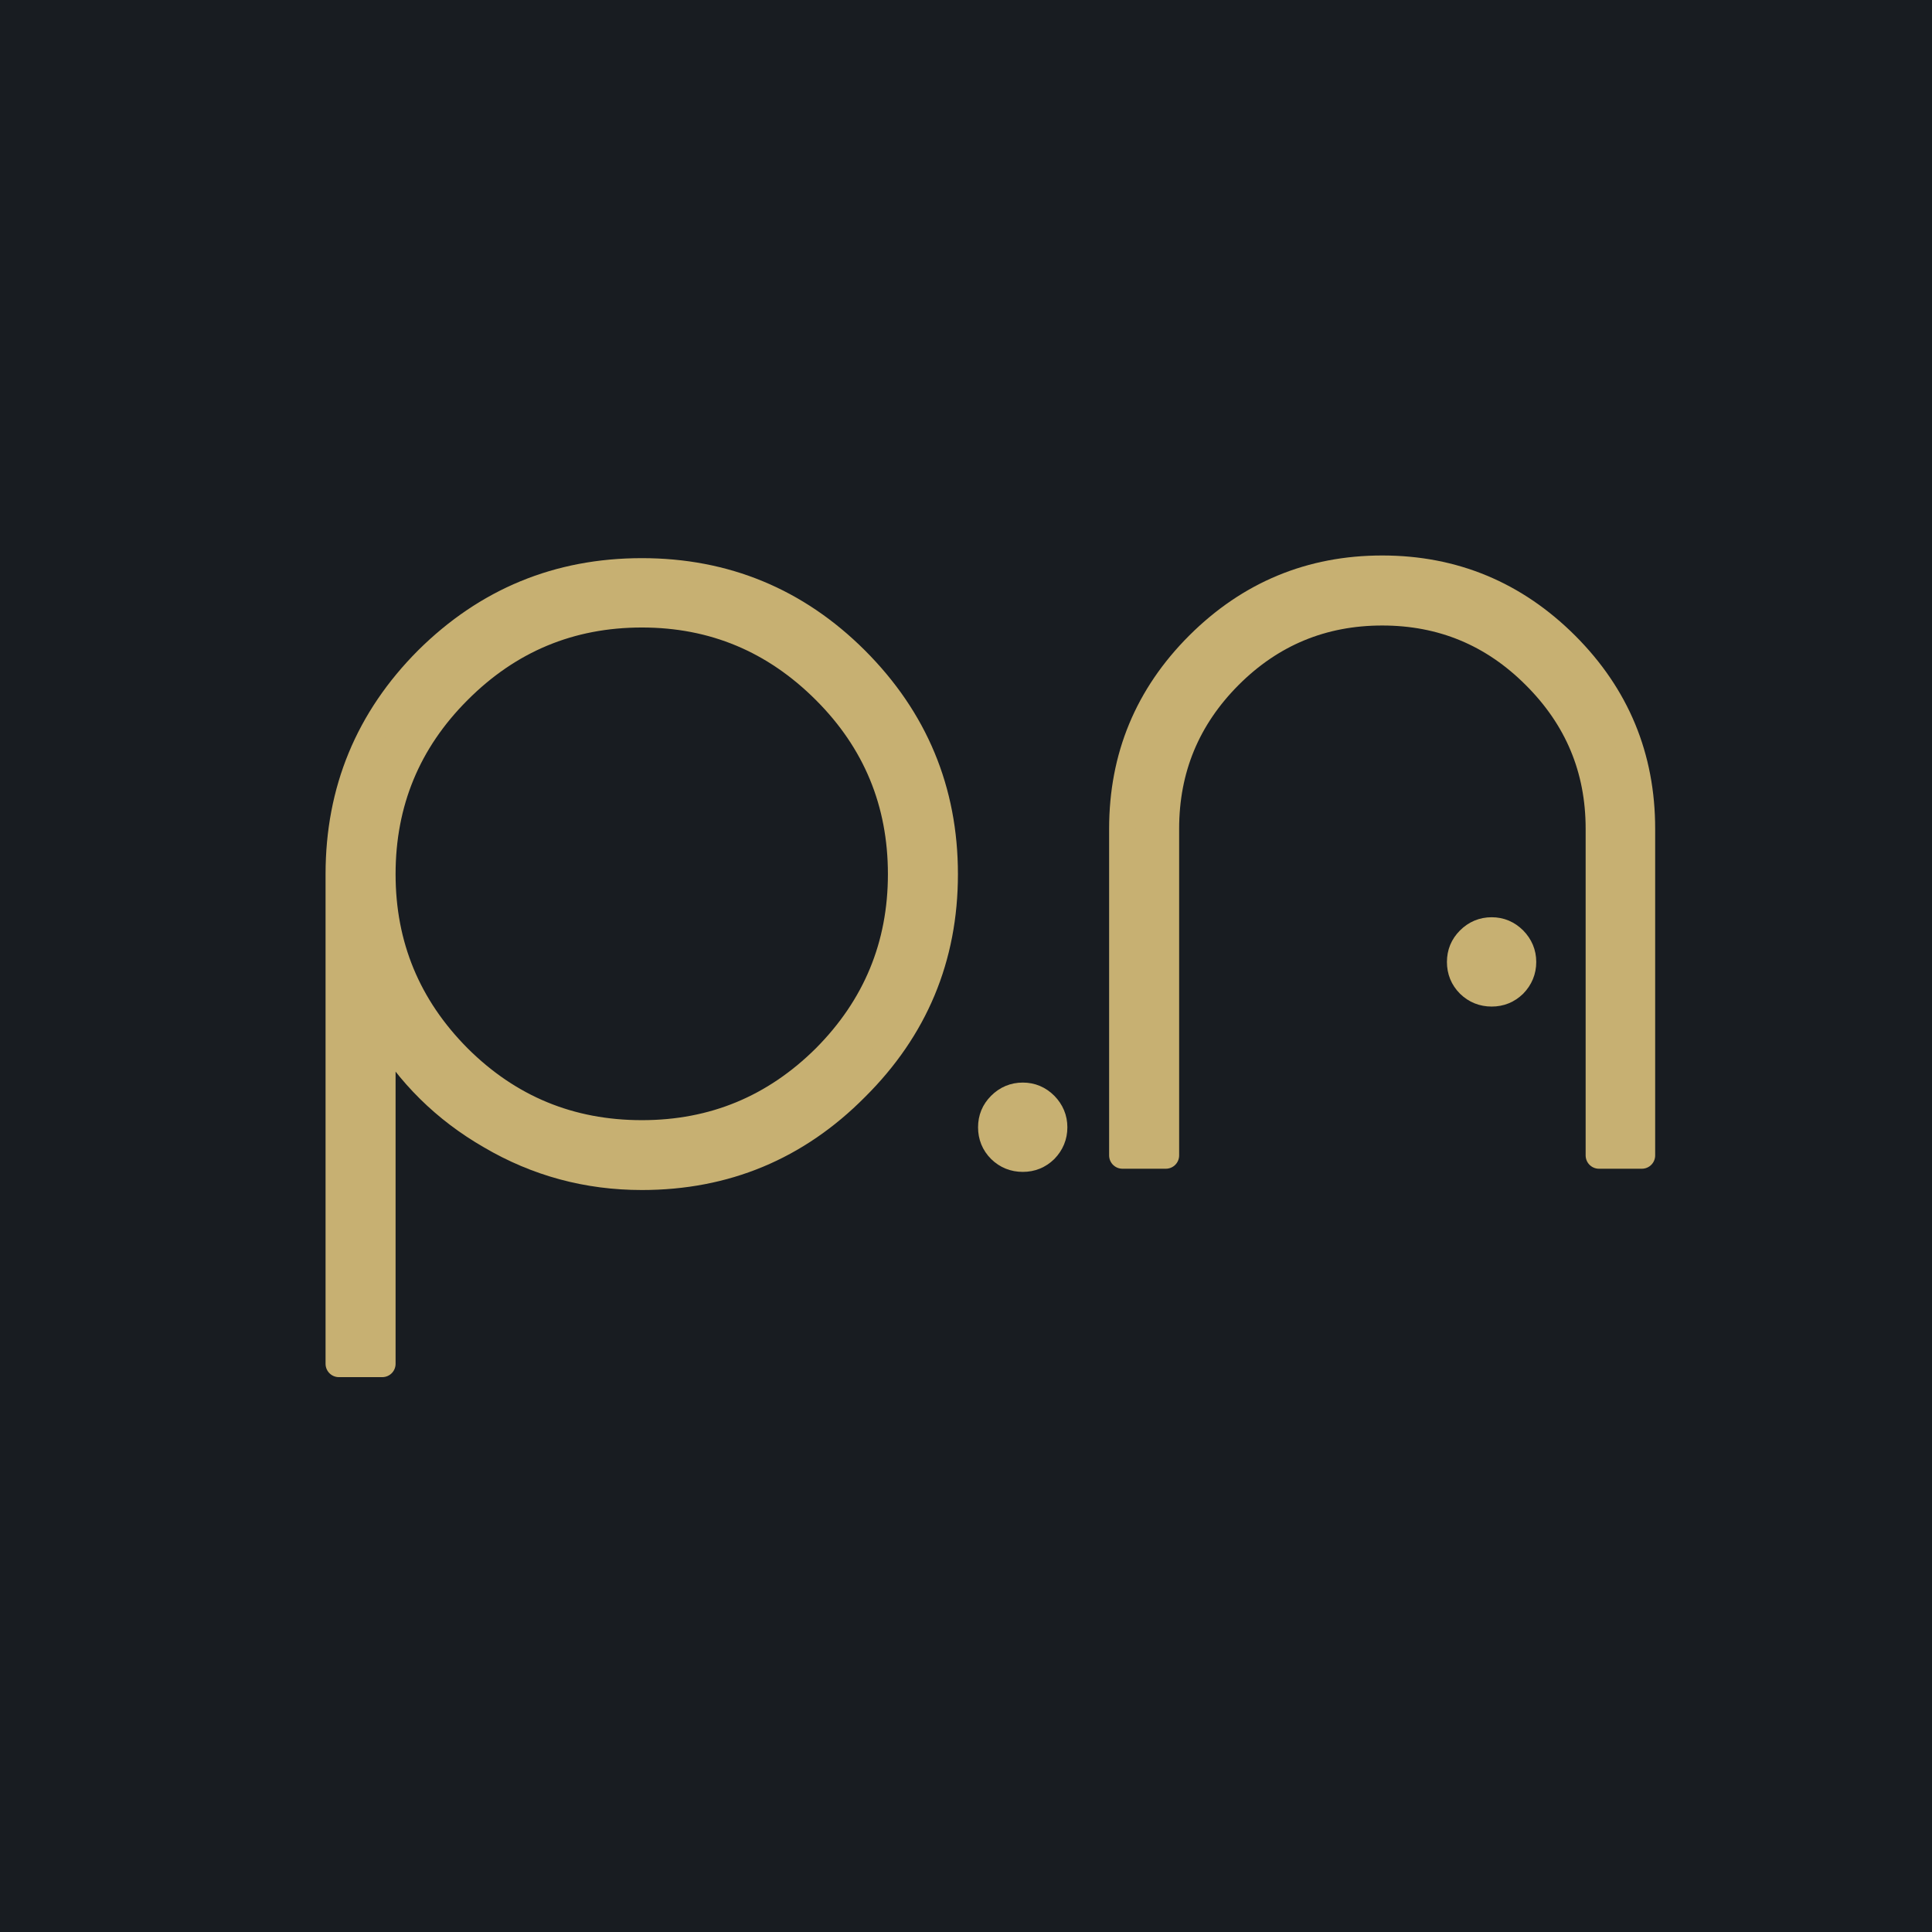
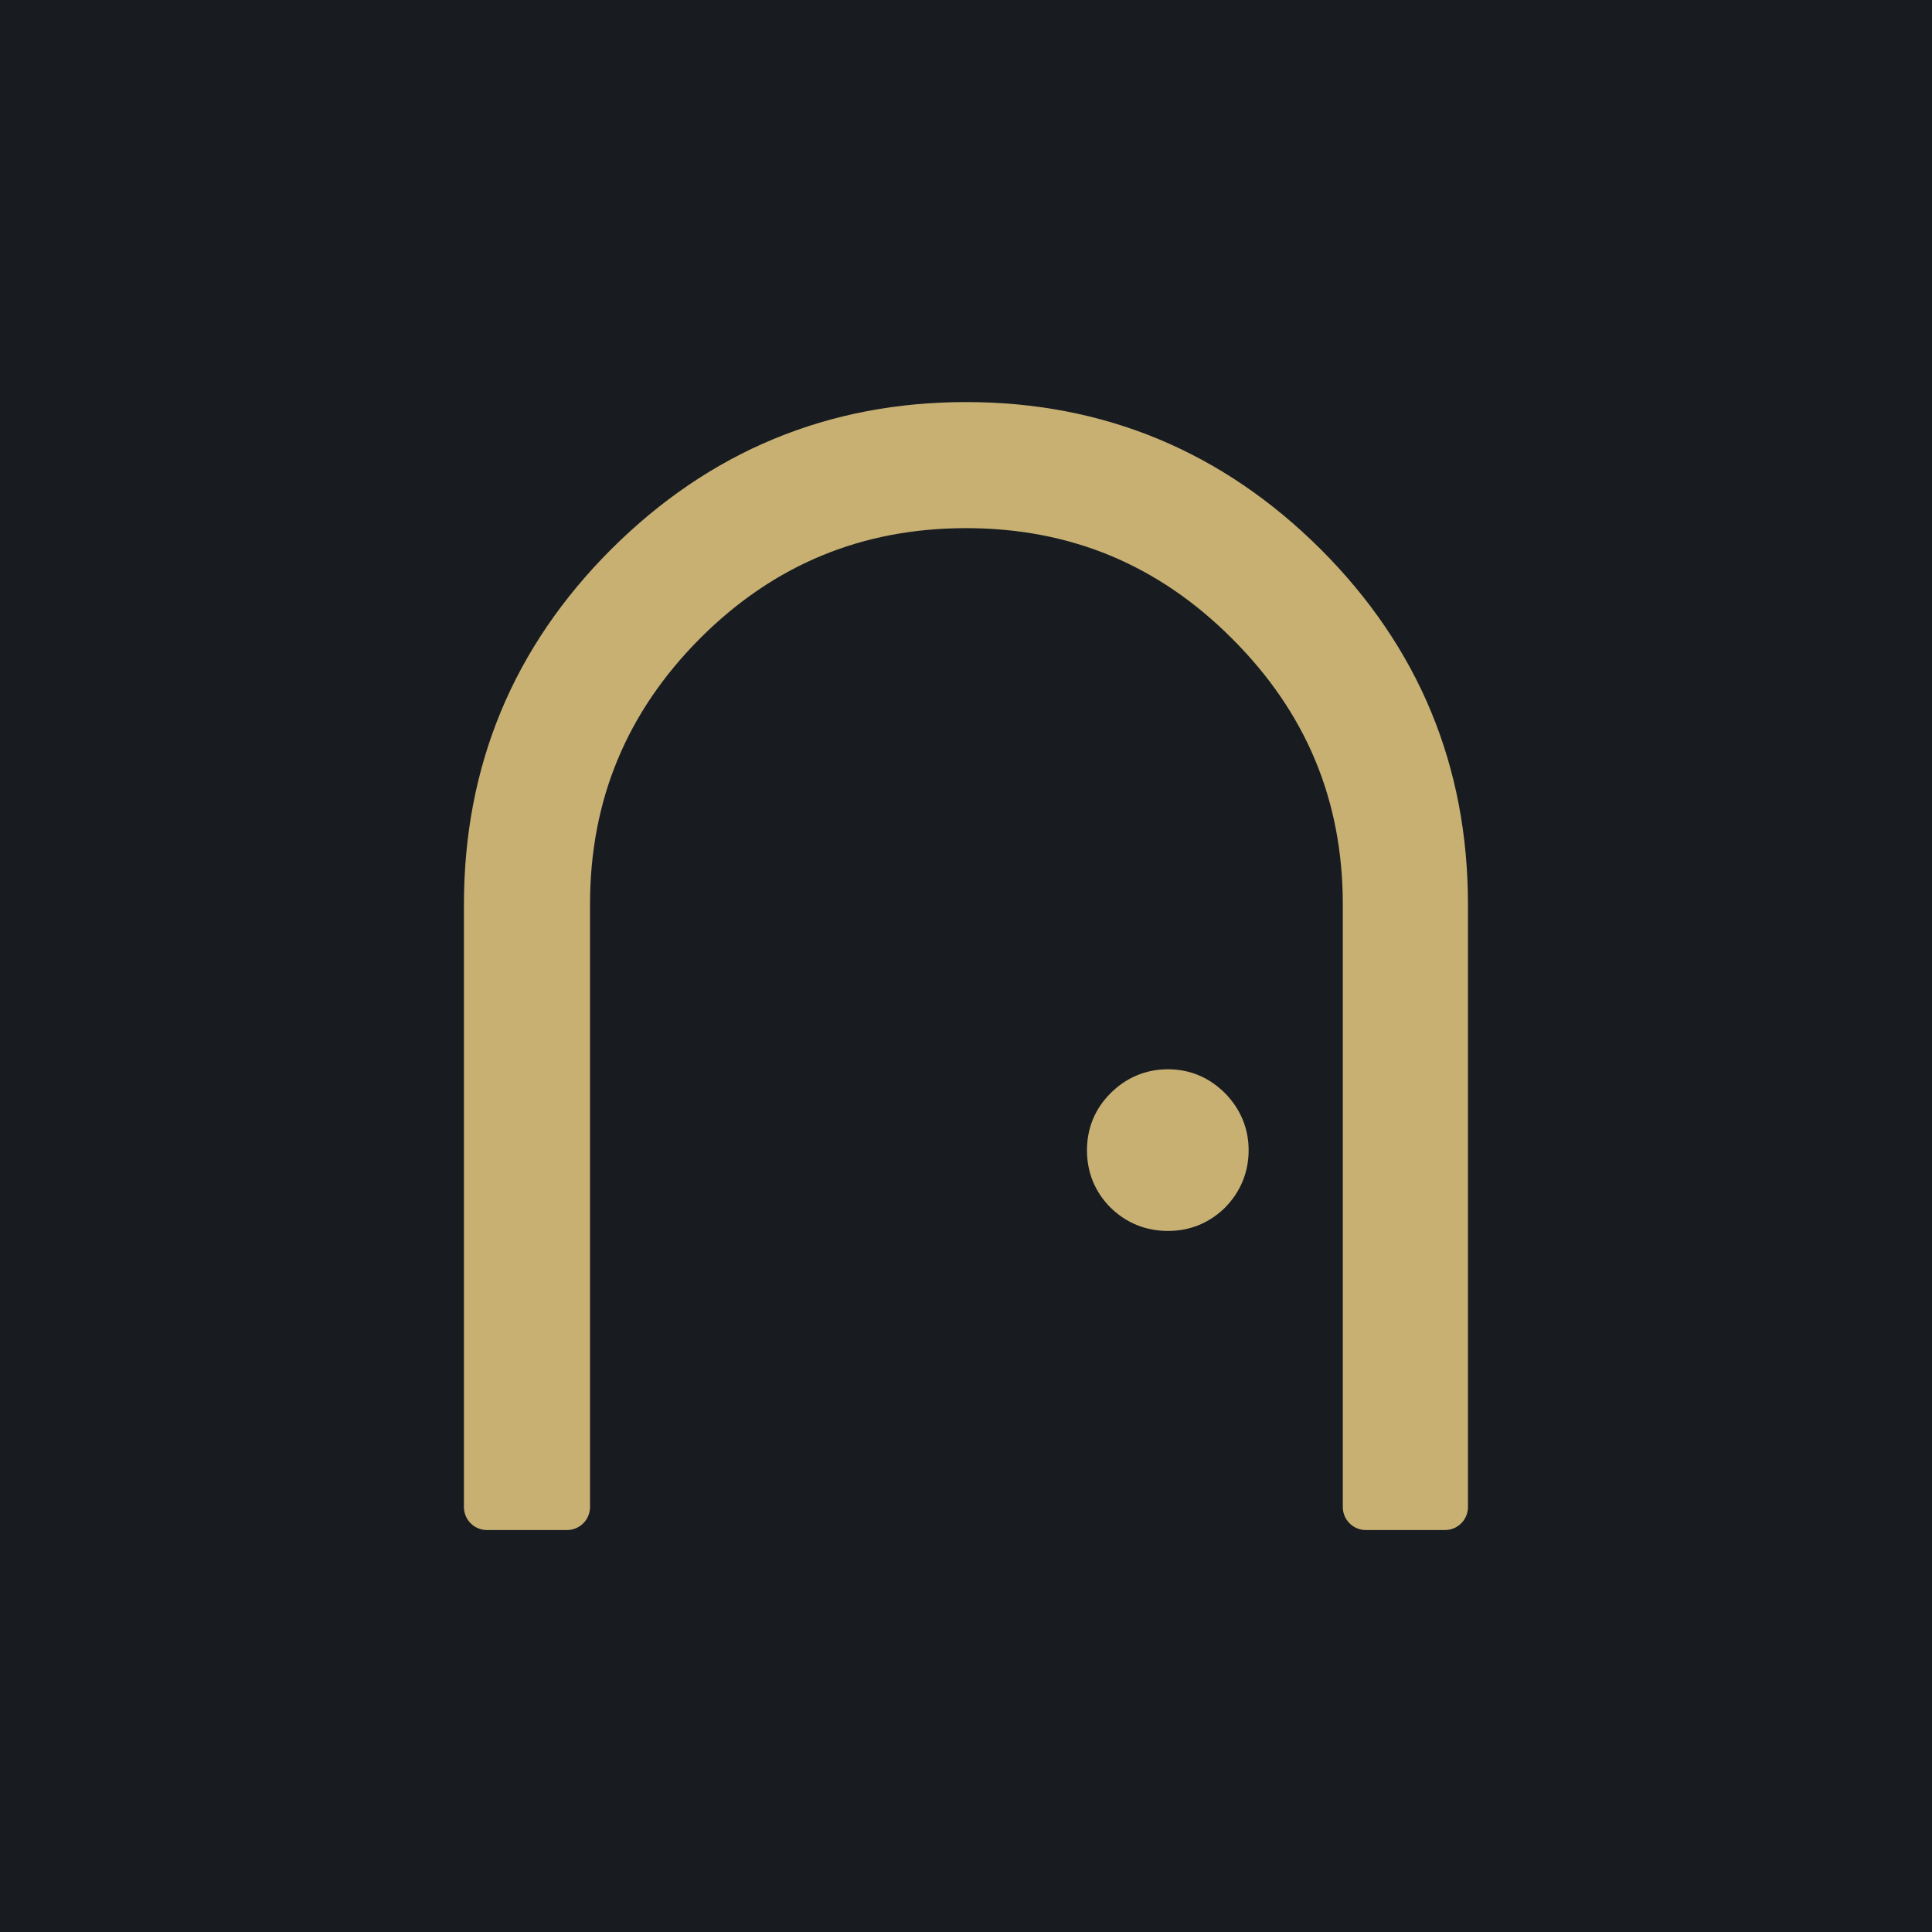
<svg xmlns="http://www.w3.org/2000/svg" viewBox="0 0 100 100">
  <rect width="100" height="100" fill="#181C21" />
-   <g fill="#C7B072" stroke="#C7B072" stroke-width="1.6" stroke-linejoin="round" transform="translate(15.00 59.77) scale(0.8609)">
-     <path transform="translate(0.00 0.00)" d="M 21.17 -32.5 C 25.47 -32.5 29.14 -30.96 32.20 -27.90 C 35.24 -24.86 36.76 -21.18 36.76 -16.87 C 36.76 -12.58 35.24 -8.90 32.20 -5.84 C 29.14 -2.80 25.47 -1.28 21.17 -1.28 C 16.85 -1.28 13.17 -2.80 10.12 -5.84 C 7.08 -8.90 5.56 -12.58 5.56 -16.87 C 5.56 -21.18 7.08 -24.86 10.12 -27.90 C 13.17 -30.96 16.85 -32.5 21.17 -32.5 Z M 21.17 1.32 C 26.17 1.32 30.46 -0.45 34.01 -4.03 C 37.58 -7.57 39.37 -11.85 39.37 -16.87 C 39.37 -21.89 37.58 -26.19 34.01 -29.76 C 30.46 -33.30 26.17 -35.07 21.17 -35.07 C 16.14 -35.07 11.85 -33.30 8.28 -29.76 C 4.72 -26.19 2.95 -21.89 2.95 -16.87 L 2.95 12.57 L 5.56 12.57 L 5.56 -7.57 C 7.17 -4.85 9.34 -2.71 12.07 -1.14 C 14.86 0.50 17.89 1.32 21.17 1.32 Z M 21.17 1.32 " />
-     <path transform="translate(41.00 0.00)" d="M 4.95 -1.65 C 4.95 -1.13 4.76 -0.68 4.40 -0.31 C 4.03 0.05 3.59 0.23 3.07 0.23 C 2.55 0.23 2.10 0.05 1.73 -0.31 C 1.36 -0.68 1.18 -1.13 1.18 -1.65 C 1.18 -2.17 1.36 -2.61 1.73 -2.98 C 2.10 -3.35 2.55 -3.54 3.07 -3.54 C 3.59 -3.54 4.03 -3.35 4.40 -2.98 C 4.76 -2.61 4.95 -2.17 4.95 -1.65 Z M 4.95 -1.65 " />
-     <path transform="translate(47.11 0.00)" d="M 5.56 0.04 L 5.56 -19.60 C 5.56 -23.20 6.83 -26.26 9.37 -28.81 C 11.91 -31.35 14.98 -32.62 18.57 -32.62 C 22.16 -32.62 25.22 -31.35 27.76 -28.81 C 30.32 -26.26 31.60 -23.20 31.60 -19.60 L 31.60 0.04 L 34.18 0.04 L 34.18 -19.60 C 34.18 -23.91 32.66 -27.59 29.60 -30.65 C 26.54 -33.70 22.86 -35.23 18.57 -35.23 C 14.27 -35.23 10.59 -33.70 7.53 -30.65 C 4.47 -27.59 2.95 -23.91 2.95 -19.60 L 2.95 0.04 Z M 5.56 0.04 " />
-     <path transform="translate(69.19 -9.94)" d="M 4.95 -1.65 C 4.95 -1.13 4.76 -0.68 4.40 -0.31 C 4.03 0.05 3.59 0.23 3.07 0.23 C 2.55 0.23 2.10 0.05 1.73 -0.31 C 1.36 -0.68 1.18 -1.13 1.18 -1.65 C 1.18 -2.17 1.36 -2.61 1.73 -2.98 C 2.10 -3.35 2.55 -3.54 3.07 -3.54 C 3.59 -3.54 4.03 -3.35 4.40 -2.98 C 4.76 -2.61 4.95 -2.17 4.95 -1.65 Z M 4.95 -1.65 " />
+   <g fill="#C7B072" stroke="#C7B072" stroke-width="1.5" stroke-linejoin="round" transform="translate(20.52 77.94) scale(1.5878)">
+     <path d="M 5.56 0.04 L 5.56 -19.60 C 5.56 -23.20 6.83 -26.26 9.37 -28.81 C 11.91 -31.35 14.98 -32.62 18.57 -32.62 C 22.16 -32.62 25.22 -31.35 27.76 -28.81 C 30.32 -26.26 31.60 -23.20 31.60 -19.60 L 31.60 0.04 L 34.18 0.04 L 34.18 -19.60 C 34.18 -23.91 32.66 -27.59 29.60 -30.65 C 26.54 -33.70 22.86 -35.23 18.57 -35.23 C 14.27 -35.23 10.59 -33.70 7.53 -30.65 C 4.47 -27.59 2.95 -23.91 2.95 -19.60 L 2.95 0.04 Z M 5.56 0.04 " />
+     <path transform="translate(22.08 -9.94)" d="M 4.95 -1.65 C 4.95 -1.13 4.76 -0.68 4.40 -0.31 C 4.03 0.05 3.59 0.23 3.07 0.23 C 2.55 0.23 2.10 0.05 1.73 -0.31 C 1.36 -0.68 1.18 -1.13 1.18 -1.65 C 1.18 -2.17 1.36 -2.61 1.73 -2.98 C 2.10 -3.35 2.55 -3.54 3.07 -3.54 C 3.59 -3.54 4.03 -3.35 4.40 -2.98 C 4.76 -2.61 4.95 -2.17 4.95 -1.65 Z M 4.95 -1.65 " />
  </g>
</svg>
